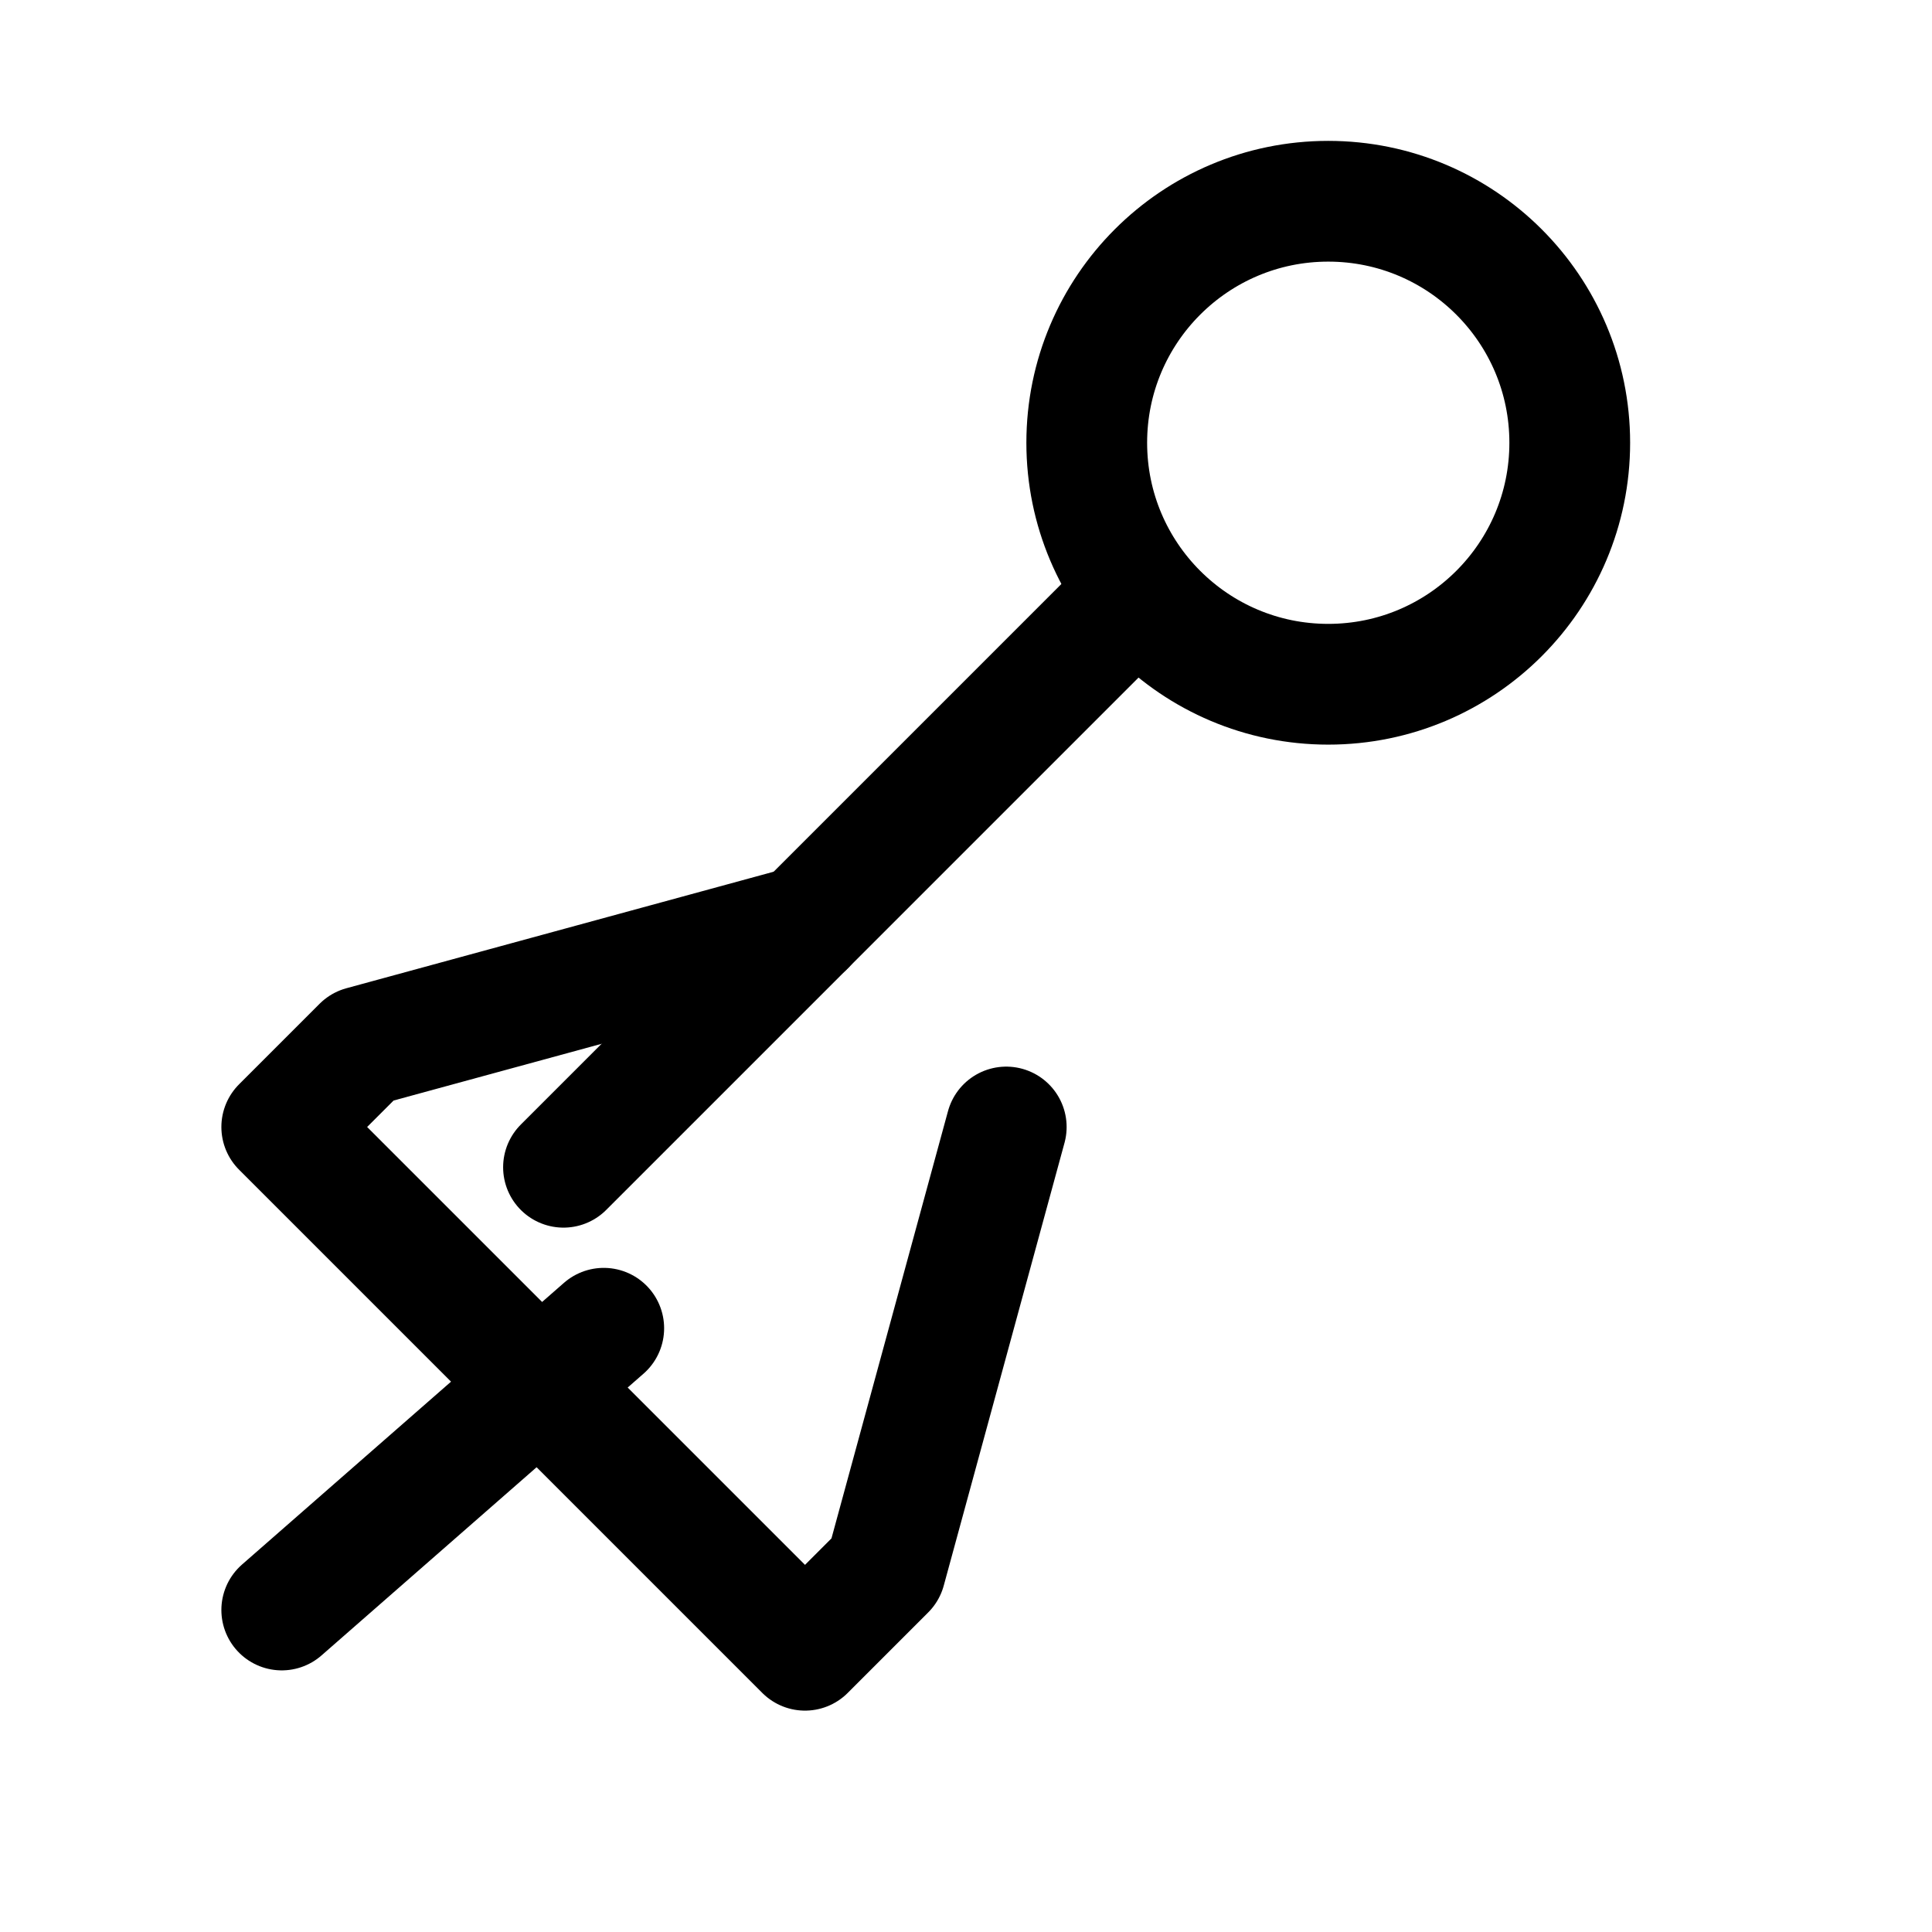
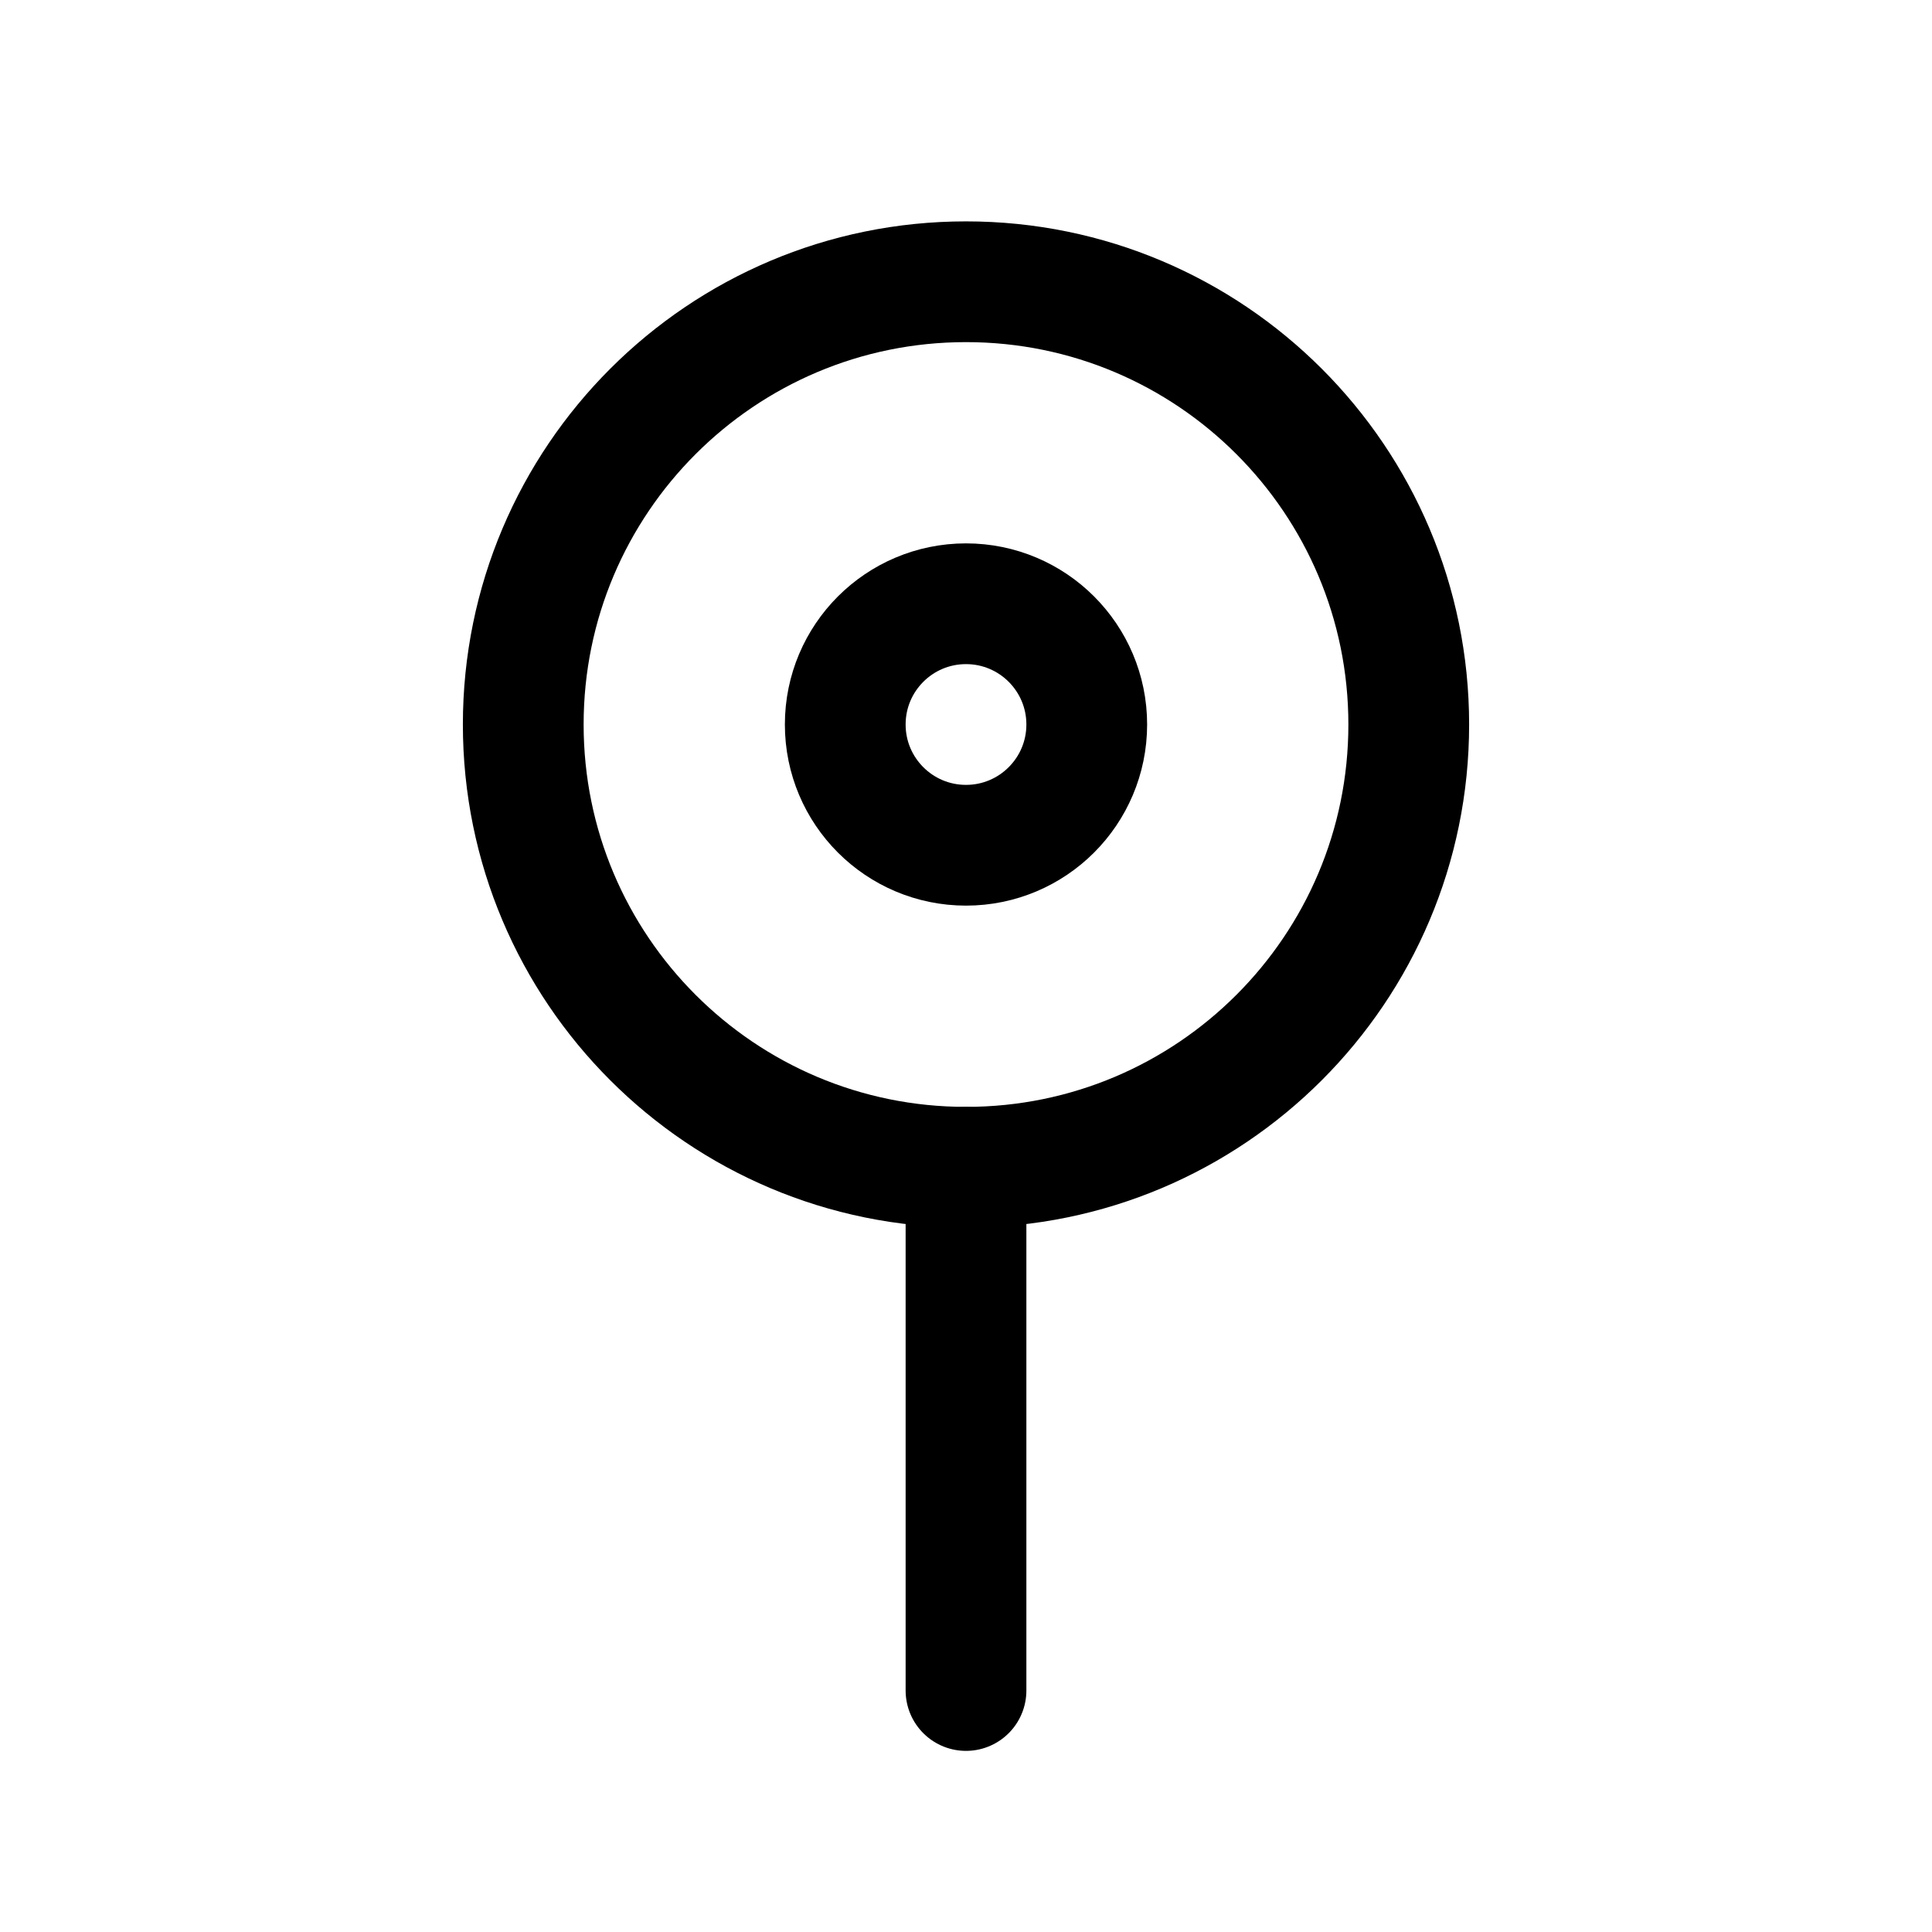
<svg xmlns="http://www.w3.org/2000/svg" viewBox="0 0 24 24" fill="none">
-   <circle cx="16.5" cy="5.5" r="3" stroke="currentColor" stroke-width="1.5" />
-   <path d="M14 7.5L7 14.5" stroke="currentColor" stroke-width="1.5" stroke-linecap="round" />
-   <path d="M10 11.5L4.5 13l-1 1 6.5 6.5 1-1 1.5-5.5" stroke="currentColor" stroke-width="1.5" stroke-linecap="round" stroke-linejoin="round" />
-   <path d="M3.5 20l4-3.5" stroke="currentColor" stroke-width="1.5" stroke-linecap="round" />
+   <circle cx="12" cy="9" r="5.5" stroke="currentColor" stroke-width="1.5" stroke-linecap="round" stroke-linejoin="round" />
+   <path d="M12 14.5V21" stroke="currentColor" stroke-width="1.5" stroke-linecap="round" />
+   <circle cx="12" cy="9" r="1.5" stroke="currentColor" stroke-width="1.5" />
</svg>
